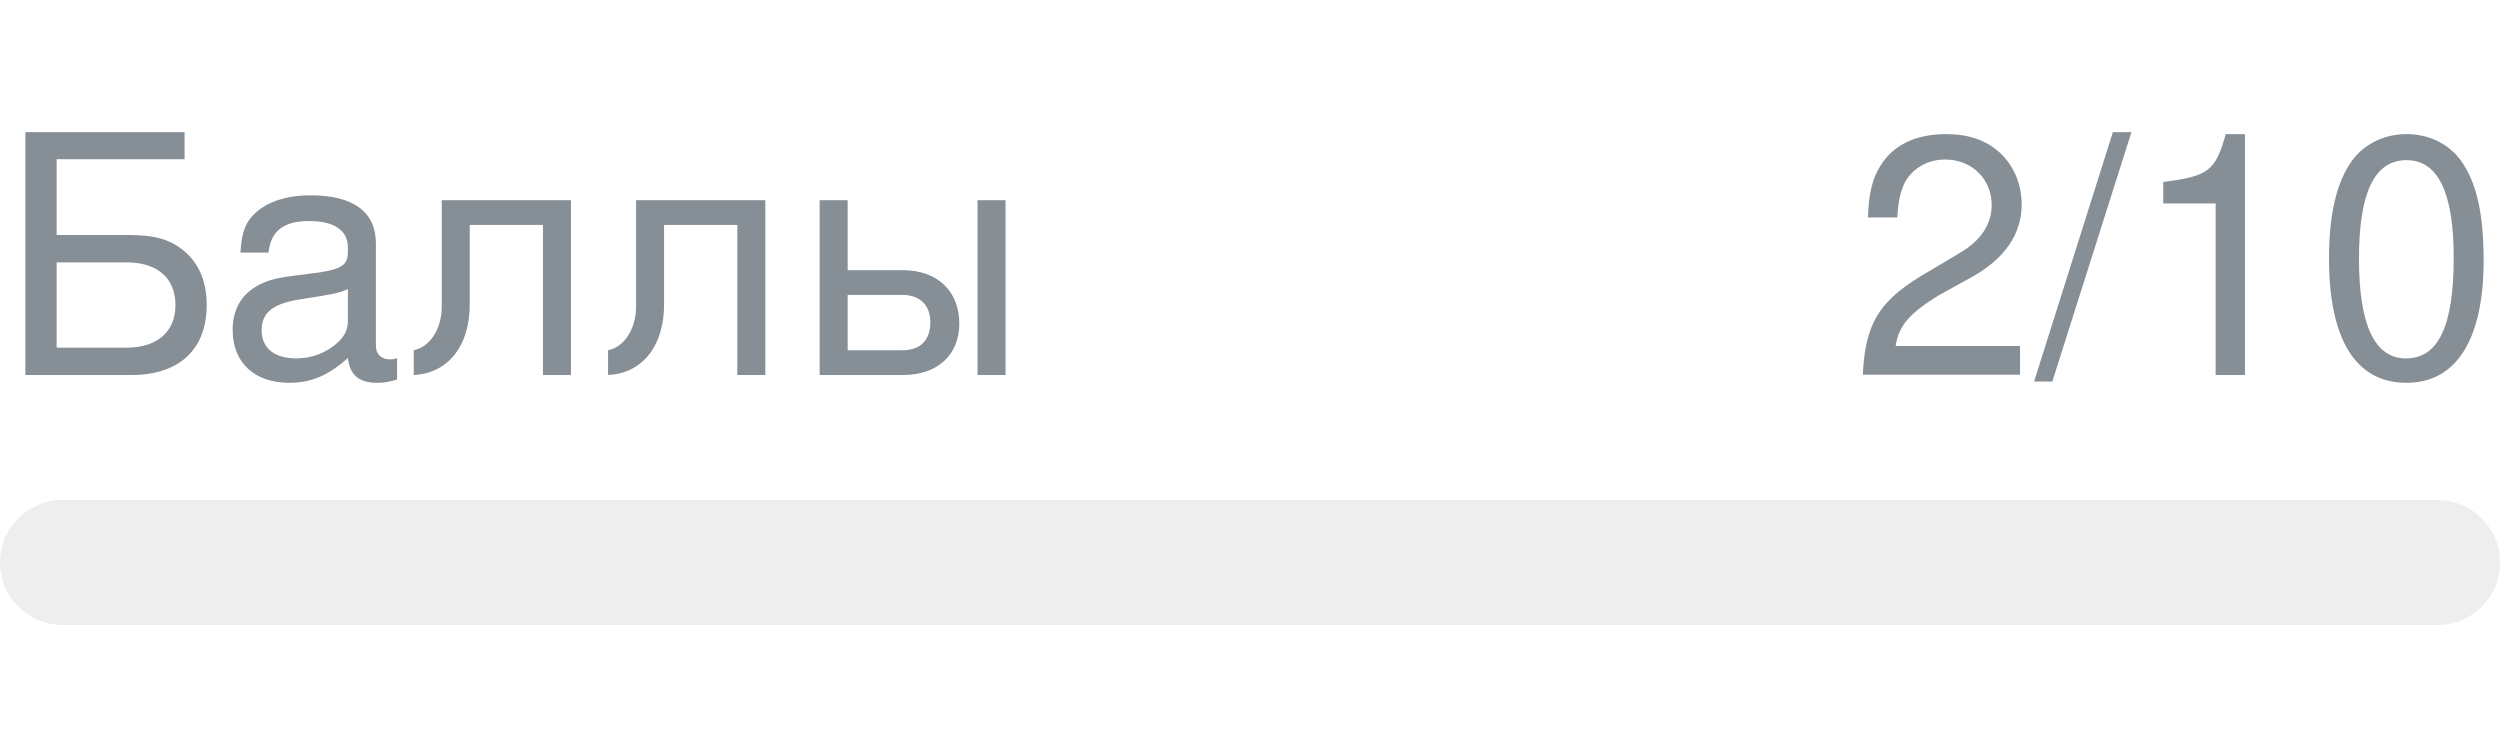
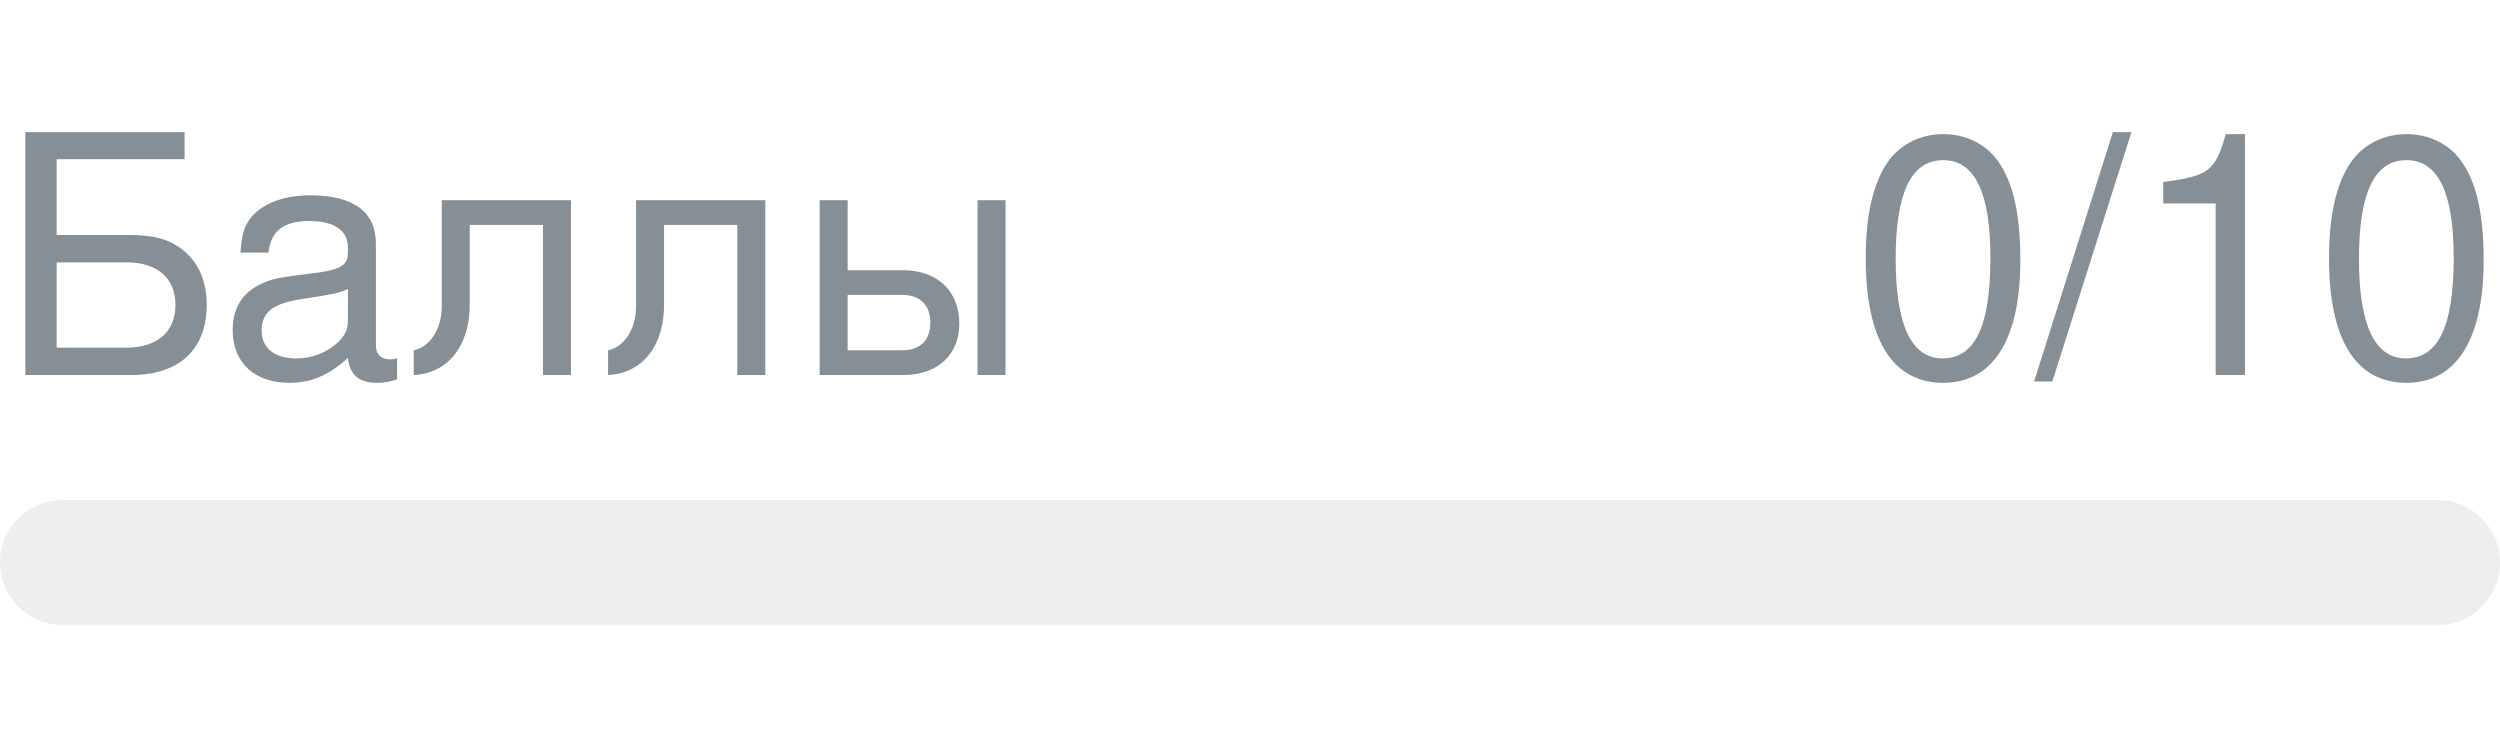
- <svg xmlns="http://www.w3.org/2000/svg" width="120px" height="36px" role="img" aria-label="Баллы: 2/10">
+ <svg xmlns="http://www.w3.org/2000/svg" width="120px" height="36px" role="img" aria-label="Баллы: 0/10">
  <svg y="6px" height="16px" font-size="16px" font-family="-apple-system, BlinkMacSystemFont, Segoe UI, Helvetica, Arial, sans-serif, Apple Color Emoji, Segoe UI Emoji" fill="#868E96">
    <text x="0" y="12">Баллы</text>
-     <text x="120" y="12" text-anchor="end">2/10</text>
+     <text x="120" y="12" text-anchor="end">0/10</text>
  </svg>
  <svg y="24" width="120px" height="6px">
    <rect rx="3" width="100%" height="100%" fill="#EEEEEE" />
    <rect rx="3" width="0%" height="100%" fill="#0170F0" transform="">
-       <animate attributeName="width" begin="0.5s" dur="600ms" from="0%" to="20%" repeatCount="1" fill="freeze" calcMode="spline" keyTimes="0; 1" keySplines="0.3, 0.61, 0.355, 1" />
+       <animate attributeName="width" begin="0.5s" dur="600ms" from="0%" to="0%" repeatCount="1" fill="freeze" calcMode="spline" keyTimes="0; 1" keySplines="0.3, 0.61, 0.355, 1" />
    </rect>
  </svg>
</svg>
